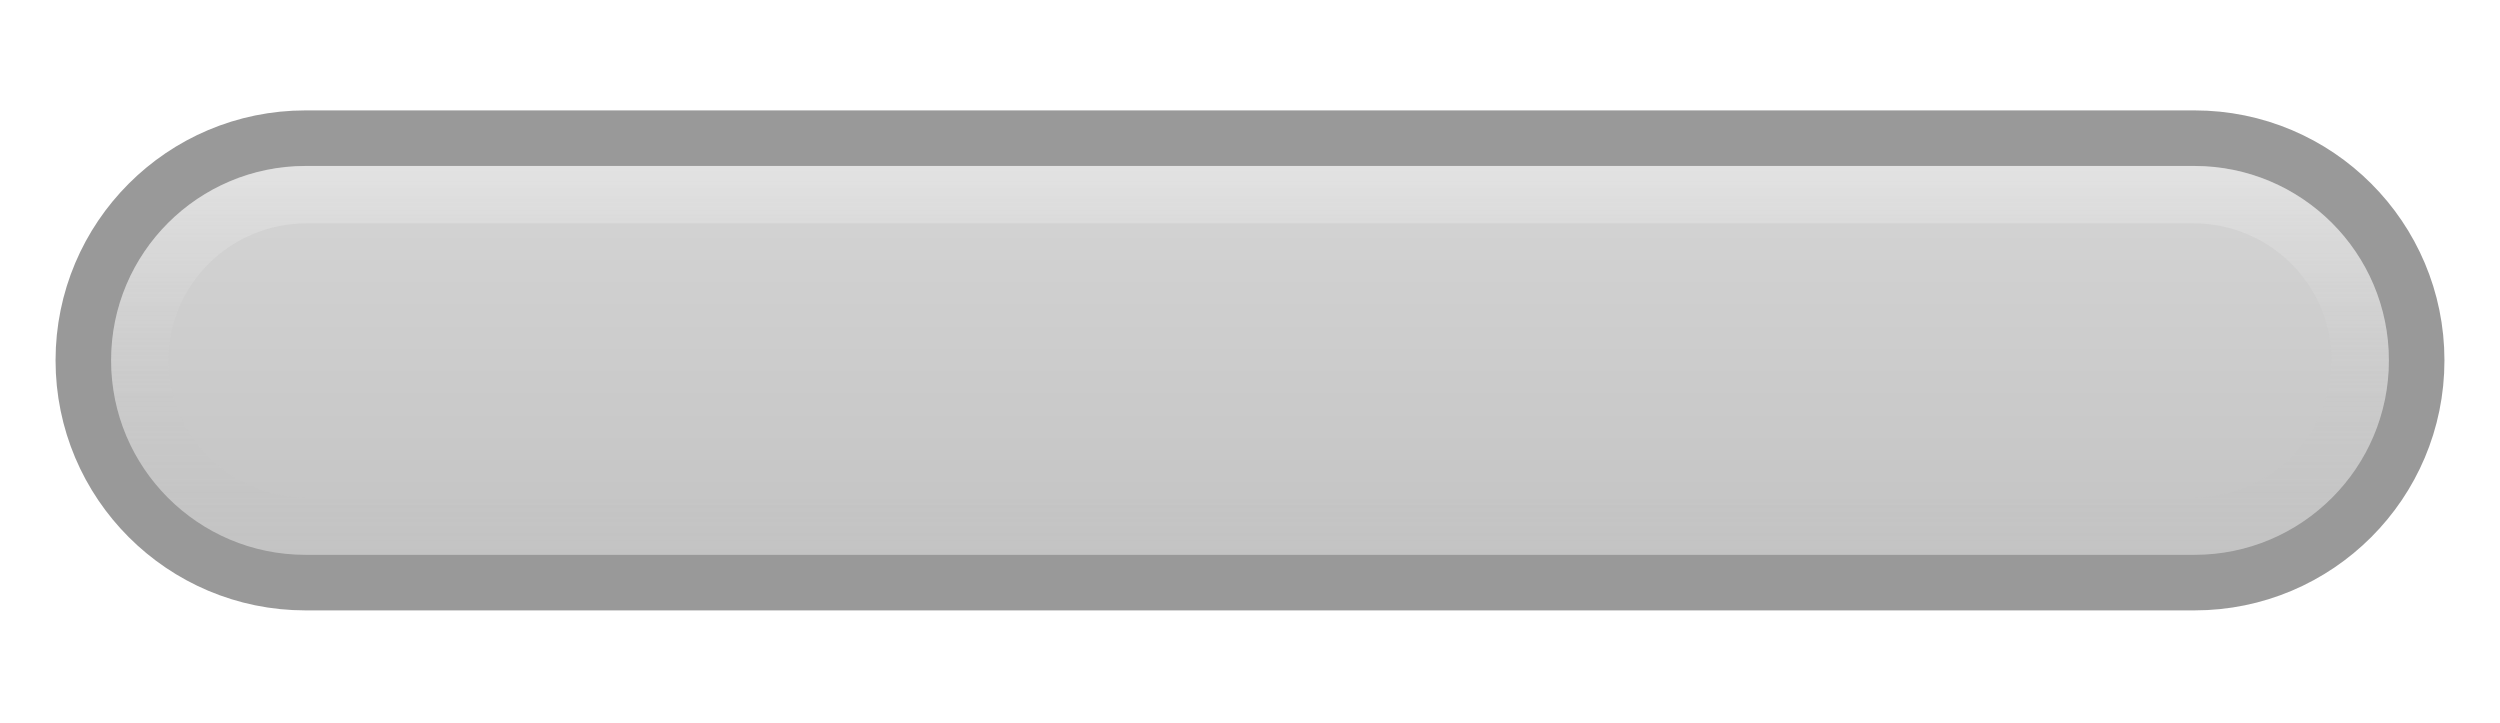
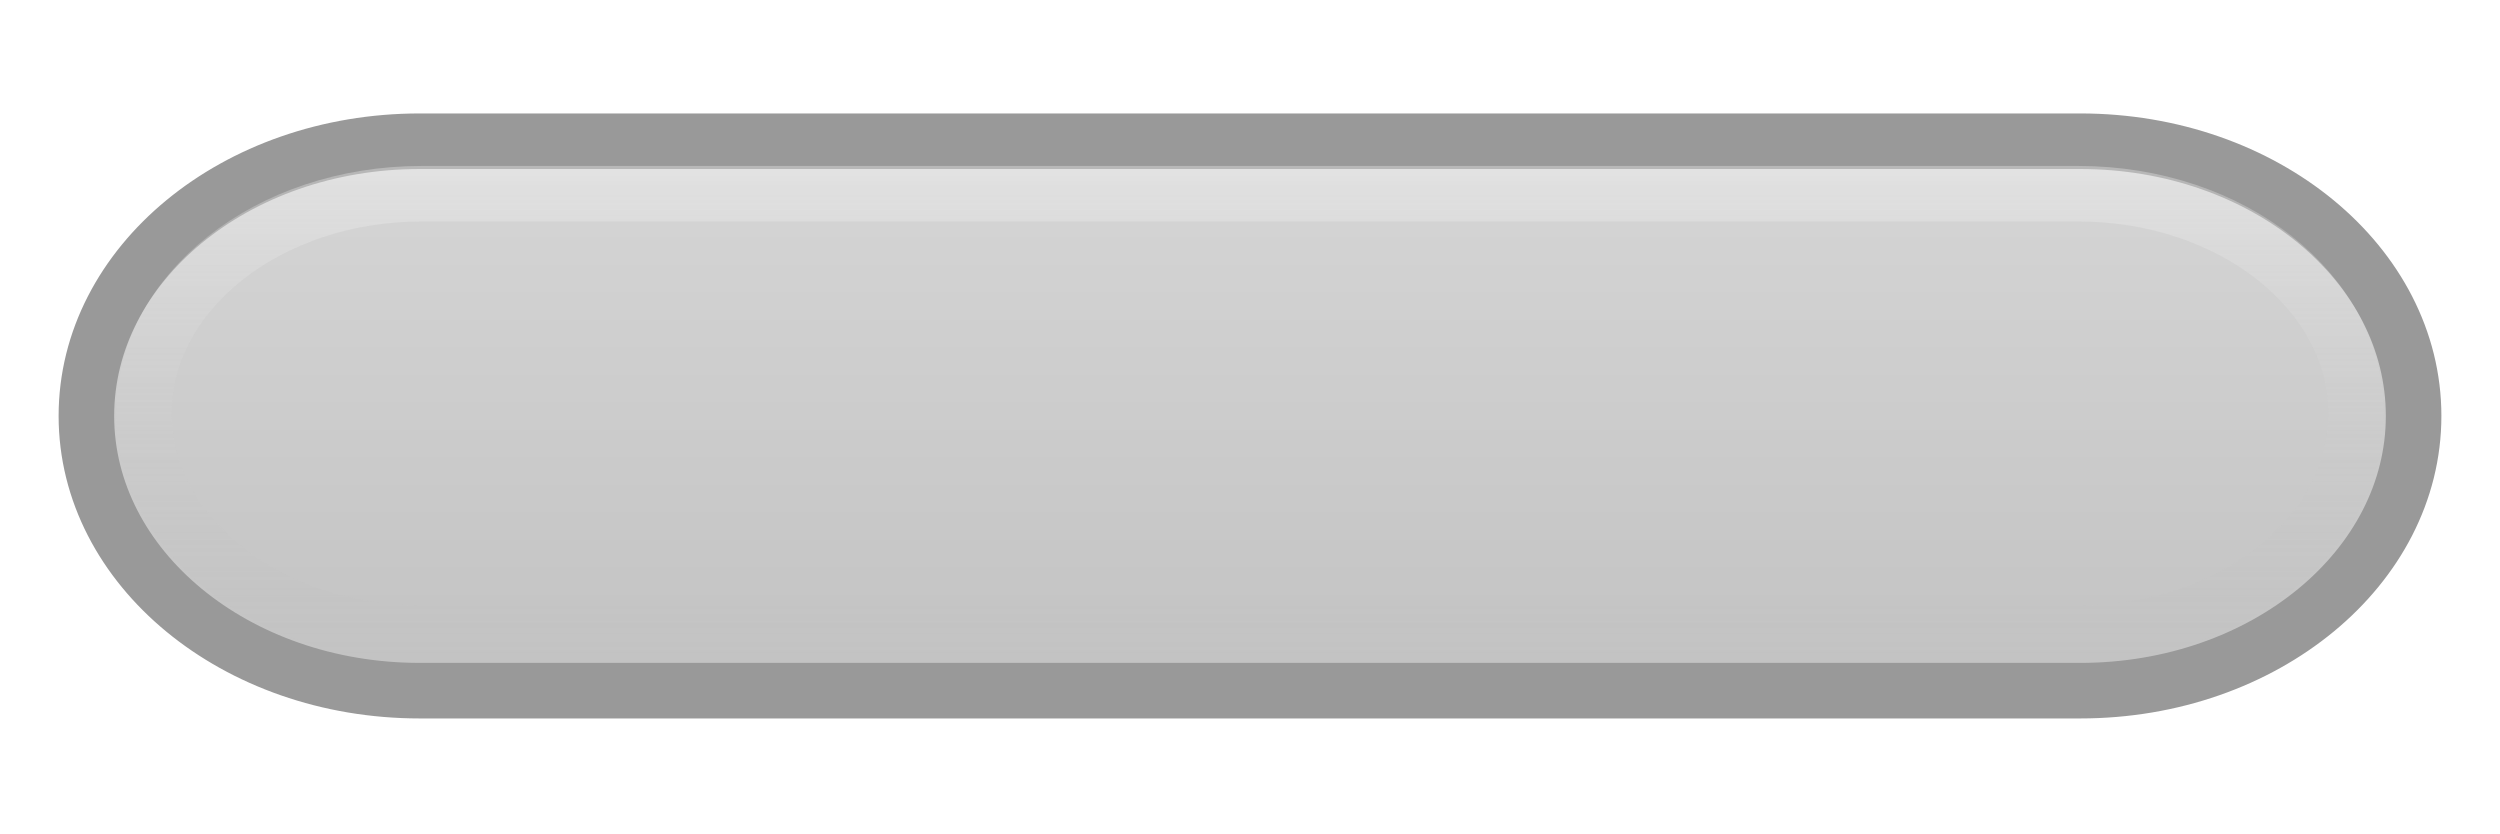
- <svg xmlns="http://www.w3.org/2000/svg" xmlns:xlink="http://www.w3.org/1999/xlink" width="45" height="13" id="svg2" version="1.1">
+ <svg xmlns="http://www.w3.org/2000/svg" xmlns:xlink="http://www.w3.org/1999/xlink" width="45" height="15" id="svg2" version="1.1">
  <defs id="defs4">
    <linearGradient id="linearGradient3830">
      <stop style="stop-color:#ffffff;stop-opacity:0.3;" offset="0" id="stop3832" />
      <stop style="stop-color:#a6a6a6;stop-opacity:0;" offset="1" id="stop3834" />
    </linearGradient>
    <linearGradient id="linearGradient3826">
      <stop style="stop-color:#d7d7d7;stop-opacity:1;" offset="0" id="stop3829" />
      <stop style="stop-color:#c1c1c1;stop-opacity:1;" offset="1" id="stop3831" />
    </linearGradient>
    <linearGradient id="linearGradient3863">
      <stop style="stop-color:#ffffff;stop-opacity:0.04;" offset="0" id="stop3865" />
      <stop id="stop3873" offset="0.25" style="stop-color:#ffffff;stop-opacity:0;" />
      <stop id="stop3871" offset="0.5" style="stop-color:#000000;stop-opacity:0.012;" />
      <stop style="stop-color:#000000;stop-opacity:0.23;" offset="1" id="stop3867" />
    </linearGradient>
    <linearGradient id="linearGradient3818">
      <stop style="stop-color:#585858;stop-opacity:1;" offset="0" id="stop3820" />
      <stop id="stop3828" offset="0.5" style="stop-color:#2b2b2b;stop-opacity:1;" />
      <stop style="stop-color:#111111;stop-opacity:1;" offset="1" id="stop3822" />
    </linearGradient>
    <linearGradient id="linearGradient4347">
      <stop style="stop-color:#000000;stop-opacity:0;" offset="0" id="stop4349" />
      <stop style="stop-color:#000000;stop-opacity:1;" offset="1" id="stop4351" />
    </linearGradient>
    <linearGradient id="linearGradient4074">
      <stop style="stop-color:#ffffff;stop-opacity:1;" offset="0" id="stop4076" />
      <stop style="stop-color:#ffffff;stop-opacity:0;" offset="1" id="stop4078" />
    </linearGradient>
    <linearGradient id="linearGradient4022">
      <stop style="stop-color:#434343;stop-opacity:1;" offset="0" id="stop4024" />
      <stop style="stop-color:#353535;stop-opacity:1;" offset="0.4" id="stop3830" />
      <stop style="stop-color:#151515;stop-opacity:1;" offset="1" id="stop4026" />
    </linearGradient>
    <linearGradient id="linearGradient3866">
      <stop style="stop-color:#000000;stop-opacity:1;" offset="0" id="stop3868" />
      <stop style="stop-color:#ffffff;stop-opacity:0.587;" offset="1" id="stop3870" />
    </linearGradient>
    <linearGradient id="linearGradient3858">
      <stop style="stop-color:#000000;stop-opacity:1;" offset="0" id="stop3860" />
      <stop style="stop-color:#ffffff;stop-opacity:0.5;" offset="1" id="stop3862" />
    </linearGradient>
    <linearGradient id="linearGradient3812">
      <stop style="stop-color:#ffffff;stop-opacity:1;" offset="0" id="stop3814" />
      <stop style="stop-color:#000000;stop-opacity:1;" offset="1" id="stop3816" />
    </linearGradient>
    <linearGradient id="linearGradient3760">
      <stop style="stop-color:#212121;stop-opacity:1;" offset="0" id="stop3762" />
      <stop id="stop3768" offset="0.4" style="stop-color:#666666;stop-opacity:1;" />
      <stop style="stop-color:#666666;stop-opacity:1;" offset="0.65" id="stop3770" />
      <stop style="stop-color:#363636;stop-opacity:1;" offset="1" id="stop3764" />
    </linearGradient>
    <linearGradient xlink:href="#linearGradient3760-4" id="linearGradient3766-6" x1="2" y1="1029.362" x2="13" y2="1029.362" gradientUnits="userSpaceOnUse" />
    <linearGradient id="linearGradient3760-4">
      <stop style="stop-color:#212121;stop-opacity:1;" offset="0" id="stop3762-3" />
      <stop id="stop3768-7" offset="0.4" style="stop-color:#666666;stop-opacity:1;" />
      <stop style="stop-color:#666666;stop-opacity:1;" offset="0.65" id="stop3770-4" />
      <stop style="stop-color:#363636;stop-opacity:1;" offset="1" id="stop3764-6" />
    </linearGradient>
    <linearGradient xlink:href="#linearGradient3812-0" id="linearGradient3818-1" x1="7.972" y1="1009.006" x2="7.972" y2="1049.531" gradientUnits="userSpaceOnUse" />
    <linearGradient id="linearGradient3812-0">
      <stop style="stop-color:#000000;stop-opacity:0;" offset="0" id="stop3814-1" />
      <stop style="stop-color:#000000;stop-opacity:1;" offset="1" id="stop3816-3" />
    </linearGradient>
    <linearGradient xlink:href="#linearGradient3760-3" id="linearGradient3766-2" x1="2" y1="1029.362" x2="13" y2="1029.362" gradientUnits="userSpaceOnUse" />
    <linearGradient id="linearGradient3760-3">
      <stop style="stop-color:#212121;stop-opacity:1;" offset="0" id="stop3762-39" />
      <stop id="stop3768-2" offset="0.4" style="stop-color:#666666;stop-opacity:1;" />
      <stop style="stop-color:#666666;stop-opacity:1;" offset="0.65" id="stop3770-3" />
      <stop style="stop-color:#363636;stop-opacity:1;" offset="1" id="stop3764-0" />
    </linearGradient>
    <linearGradient xlink:href="#linearGradient4022-2" id="linearGradient4028-7" x1="2" y1="1029.862" x2="11" y2="1029.862" gradientUnits="userSpaceOnUse" />
    <linearGradient id="linearGradient4022-2">
      <stop style="stop-color:#262626;stop-opacity:1;" offset="0" id="stop4024-0" />
      <stop id="stop4030-8" offset="0.3" style="stop-color:#555555;stop-opacity:1;" />
      <stop style="stop-color:#555555;stop-opacity:1;" offset="0.7" id="stop4032-5" />
      <stop style="stop-color:#262626;stop-opacity:1;" offset="1" id="stop4026-9" />
    </linearGradient>
    <linearGradient xlink:href="#linearGradient4074-7" id="linearGradient4080-6" x1="6.503" y1="1009.787" x2="6.503" y2="1049.845" gradientUnits="userSpaceOnUse" gradientTransform="matrix(0.7810456,0,0,0.9570624,1.373203,44.24326)" />
    <linearGradient id="linearGradient4074-7">
      <stop style="stop-color:#000000;stop-opacity:0;" offset="0" id="stop4076-9" />
      <stop style="stop-color:#000000;stop-opacity:1;" offset="1" id="stop4078-8" />
    </linearGradient>
    <linearGradient y2="1049.341" x2="6.542" y1="1008.997" x1="6.542" gradientTransform="matrix(1.258792,0,0,1.054939,-1.749302,-55.5163)" gradientUnits="userSpaceOnUse" id="linearGradient4097" xlink:href="#linearGradient4074-7" />
    <linearGradient xlink:href="#linearGradient4022-24" id="linearGradient4028-3" x1="2" y1="1029.862" x2="11" y2="1029.862" gradientUnits="userSpaceOnUse" />
    <linearGradient id="linearGradient4022-24">
      <stop style="stop-color:#262626;stop-opacity:1;" offset="0" id="stop4024-00" />
      <stop id="stop4030-0" offset="0.35" style="stop-color:#555555;stop-opacity:1;" />
      <stop style="stop-color:#555555;stop-opacity:1;" offset="0.65" id="stop4032-1" />
      <stop style="stop-color:#262626;stop-opacity:1;" offset="1" id="stop4026-2" />
    </linearGradient>
    <filter id="filter3868" x="-0.151" width="1.302" y="-0.036" height="1.073" color-interpolation-filters="sRGB">
      <feGaussianBlur stdDeviation="0.642" id="feGaussianBlur3870" />
    </filter>
    <linearGradient xlink:href="#linearGradient4074" id="linearGradient3939" gradientUnits="userSpaceOnUse" gradientTransform="matrix(1.236189,0,0,1.000251,14.83606,-1.331329)" x1="6.503" y1="1009.787" x2="8.703" y2="1012.712" />
    <linearGradient xlink:href="#linearGradient4347" id="linearGradient3942" gradientUnits="userSpaceOnUse" gradientTransform="matrix(1.183136,0,0,1,13.02364,0.1374182)" x1="4.686" y1="1045.085" x2="6.589" y2="1050.248" />
    <linearGradient xlink:href="#linearGradient3863" id="linearGradient3869" x1="-13" y1="1032.862" x2="-6" y2="1032.862" gradientUnits="userSpaceOnUse" gradientTransform="matrix(1.169312,0,0,1.026683,2.683605,-30.62626)" />
-     <linearGradient xlink:href="#linearGradient3826" id="linearGradient3833" x1="1" y1="1029.862" x2="12" y2="1029.862" gradientUnits="userSpaceOnUse" gradientTransform="matrix(0.8010911,0,0,0.9548407,1024.655,-989.8543)" />
-     <linearGradient xlink:href="#linearGradient3830" id="linearGradient3836" x1="1" y1="1029.862" x2="12" y2="1029.862" gradientUnits="userSpaceOnUse" gradientTransform="matrix(0.5986812,0,0,0.952344,1025.971,-987.2832)" />
+     <linearGradient xlink:href="#linearGradient3826" id="linearGradient3833" x1="1" y1="1029.862" x2="12" y2="1029.862" gradientUnits="userSpaceOnUse" gradientTransform="matrix(0.9903064,0,0,0.9523312,1022.425,-987.27)" />
+     <linearGradient xlink:href="#linearGradient3830" id="linearGradient3836" x1="1" y1="1029.862" x2="12" y2="1029.862" gradientUnits="userSpaceOnUse" gradientTransform="matrix(0.7936012,0,0,0.9488329,1023.659,-983.6672)" />
  </defs>
-   <g id="layer1" transform="translate(16,-1023.375)">
-     <rect style="fill:url(#linearGradient3833);fill-opacity:1;stroke:#999999;stroke-width:1;stroke-linecap:butt;stroke-linejoin:round;stroke-miterlimit:4;stroke-opacity:1;stroke-dasharray:none;stroke-dashoffset:0" id="rect4020" width="8" height="42" x="1025.862" y="-27.5" rx="4" ry="4" transform="matrix(0,1,-1,0,0,0)" />
+   <g id="layer1" transform="translate(16,-1021.375)">
+     <rect style="fill:url(#linearGradient3833);fill-opacity:1;stroke:#999999;stroke-width:1;stroke-linecap:butt;stroke-linejoin:round;stroke-miterlimit:4;stroke-opacity:1;stroke-dasharray:none;stroke-dashoffset:0" id="rect4020" width="9.89" height="41.89" x="1023.917" y="-27.445" rx="6" ry="6" transform="matrix(0,1,-1,0,0,0)" />
    <rect style="opacity:0;fill:none;stroke:url(#linearGradient4097);stroke-width:1.029;stroke-linecap:butt;stroke-linejoin:round;stroke-miterlimit:4;stroke-opacity:1;stroke-dasharray:none;stroke-dashoffset:0;filter:url(#filter3868)" id="rect4020-6-5" width="10.205" height="42.311" x="1.33" y="1009.77" rx="5.103" ry="4.18" transform="matrix(0,0.9192655,-0.9007297,0,935.8942,1026.43)" />
-     <rect style="fill:none;stroke:url(#linearGradient3836);stroke-width:1.033;stroke-miterlimit:4;stroke-opacity:1;stroke-dasharray:none" id="rect3828" width="5.967" height="39.967" x="1026.879" y="-26.483" rx="3" ry="3" transform="matrix(0,1,-1,0,0,0)" />
+     <rect style="fill:none;stroke:url(#linearGradient3836);stroke-width:1;stroke-miterlimit:4;stroke-opacity:1;stroke-dasharray:none" id="rect3828" width="7.91" height="39.82" x="1024.862" y="-26.41" rx="5" ry="5" transform="matrix(0,1,-1,0,0,0)" />
  </g>
</svg>
